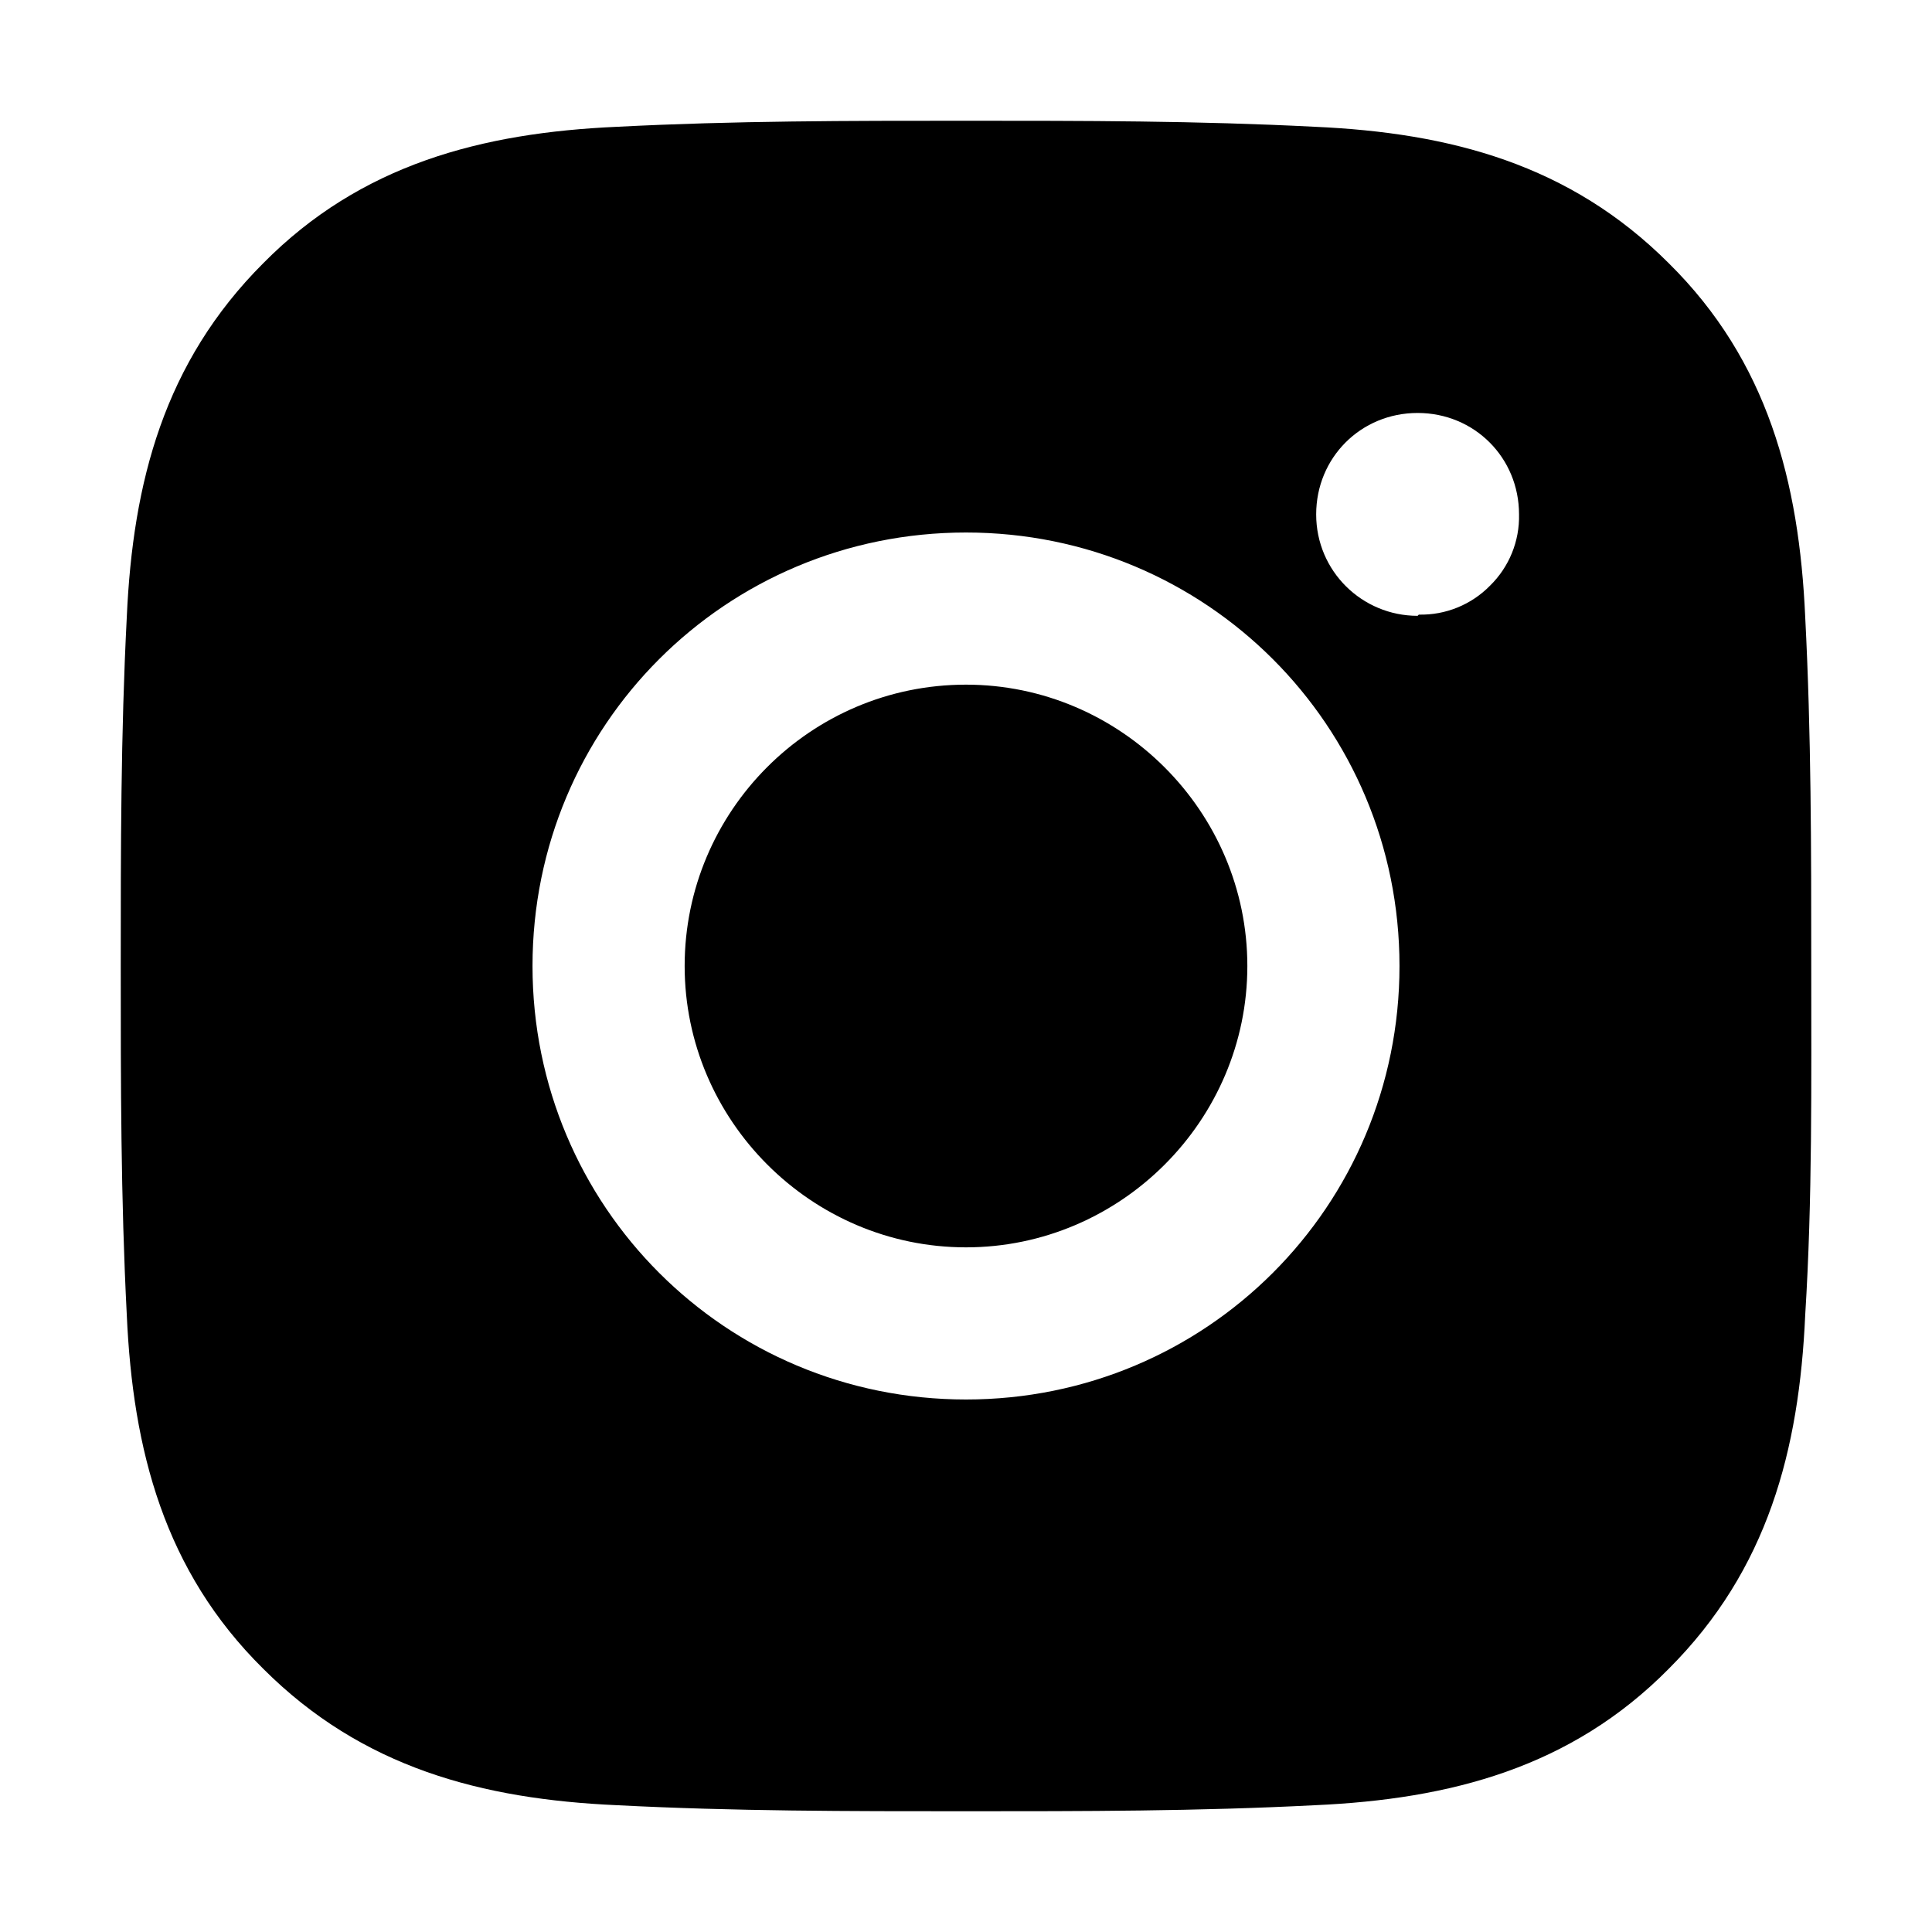
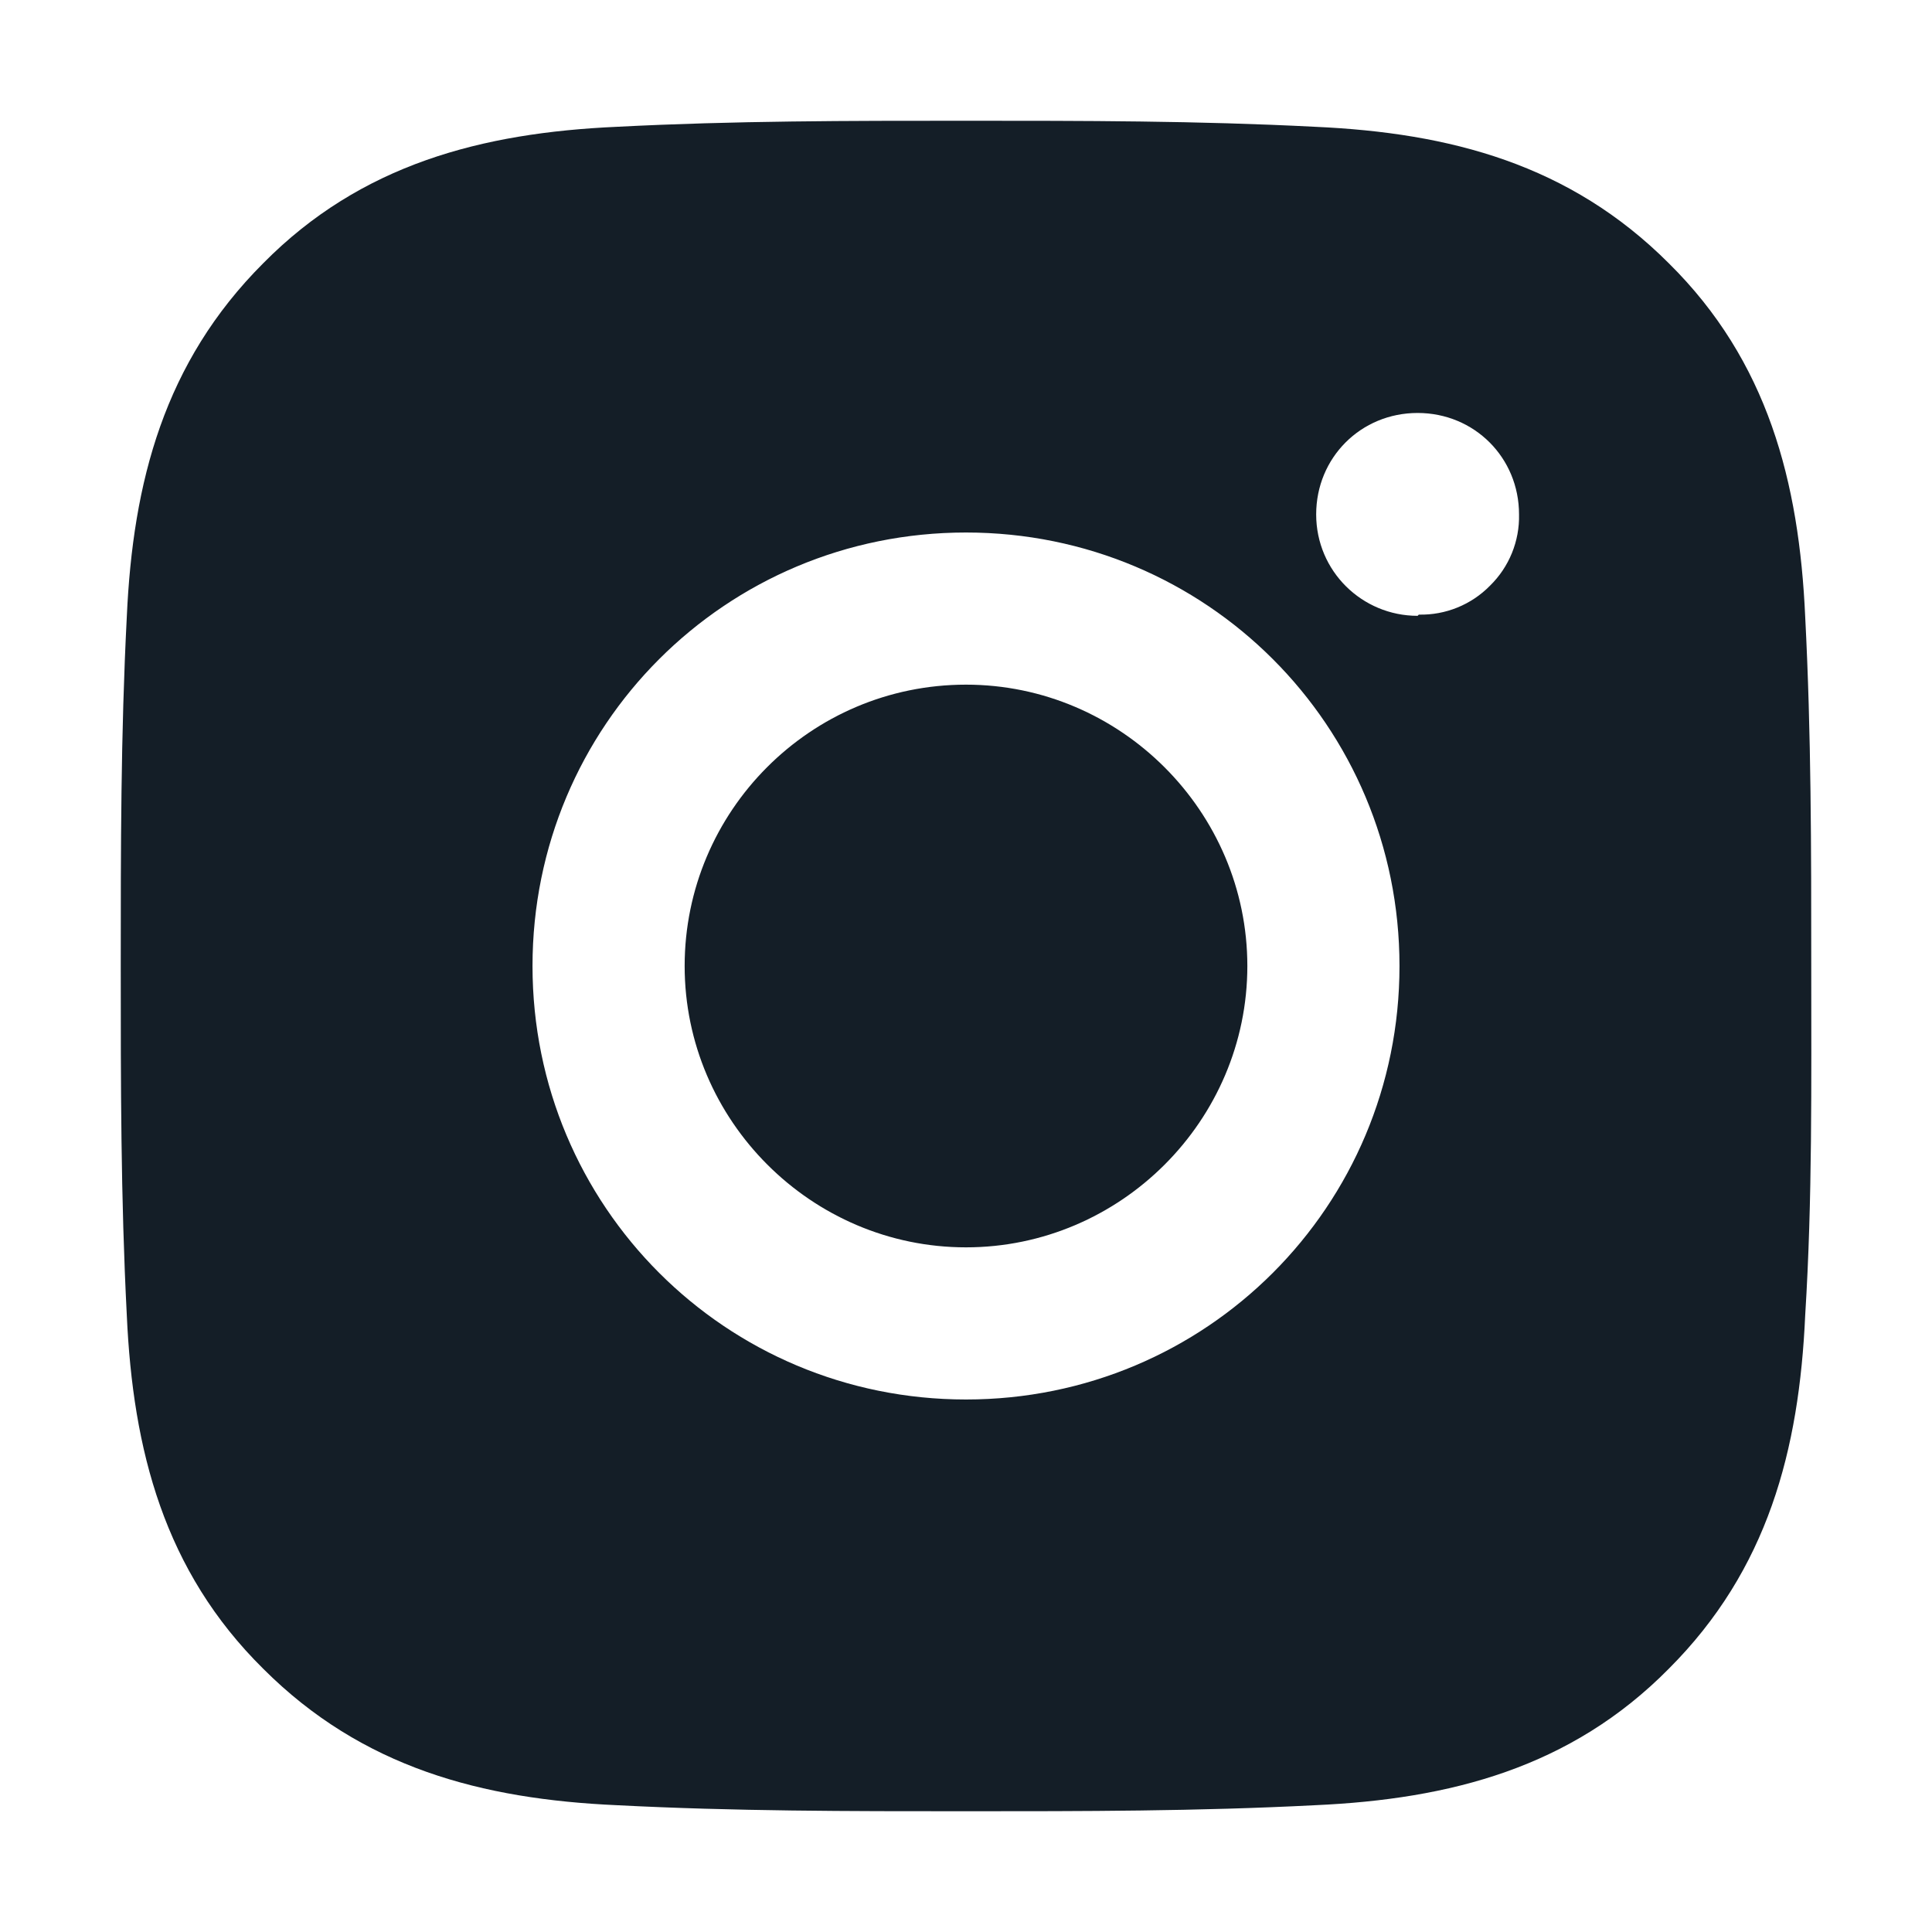
<svg xmlns="http://www.w3.org/2000/svg" width="32" height="32" viewBox="0 0 16 16">
-   <path fill="currentColor" d="M8 5.67C6.71 5.67 5.67 6.72 5.67 8S6.72 10.33 8 10.33S10.33 9.28 10.33 8S9.28 5.67 8 5.67M15 8c0-.97 0-1.92-.05-2.89c-.05-1.12-.31-2.12-1.13-2.93c-.82-.82-1.81-1.08-2.93-1.13C9.92 1 8.97 1 8 1s-1.92 0-2.89.05c-1.12.05-2.12.31-2.93 1.13C1.36 3 1.1 3.99 1.05 5.11C1 6.08 1 7.03 1 8s0 1.92.05 2.89c.05 1.12.31 2.12 1.13 2.93c.82.82 1.81 1.08 2.93 1.13C6.08 15 7.03 15 8 15s1.92 0 2.89-.05c1.12-.05 2.12-.31 2.93-1.13c.82-.82 1.08-1.81 1.13-2.93c.06-.96.05-1.92.05-2.89m-7 3.59c-1.99 0-3.59-1.6-3.59-3.59S6.01 4.41 8 4.41s3.59 1.6 3.59 3.59s-1.6 3.59-3.59 3.59m3.74-6.49c-.46 0-.84-.37-.84-.84s.37-.84.84-.84s.84.37.84.84a.8.8 0 0 1-.24.59a.8.8 0 0 1-.59.24Z" />
+   <path fill="#141e27" d="M8 5.67C6.71 5.67 5.67 6.72 5.67 8S6.72 10.33 8 10.33S10.33 9.28 10.33 8S9.28 5.67 8 5.67M15 8c0-.97 0-1.92-.05-2.89c-.05-1.12-.31-2.12-1.13-2.93c-.82-.82-1.81-1.08-2.93-1.13C9.92 1 8.97 1 8 1s-1.92 0-2.89.05c-1.12.05-2.12.31-2.93 1.13C1.36 3 1.1 3.99 1.05 5.11C1 6.08 1 7.03 1 8s0 1.92.05 2.89c.05 1.12.31 2.12 1.13 2.93c.82.82 1.81 1.08 2.93 1.13C6.08 15 7.03 15 8 15s1.92 0 2.89-.05c1.12-.05 2.12-.31 2.93-1.13c.82-.82 1.08-1.81 1.13-2.93c.06-.96.05-1.92.05-2.89m-7 3.59c-1.99 0-3.59-1.6-3.59-3.59S6.01 4.41 8 4.41s3.59 1.6 3.59 3.59s-1.6 3.59-3.59 3.59m3.74-6.49c-.46 0-.84-.37-.84-.84s.37-.84.84-.84s.84.37.84.84a.8.8 0 0 1-.24.59a.8.8 0 0 1-.59.24Z" />
</svg>
